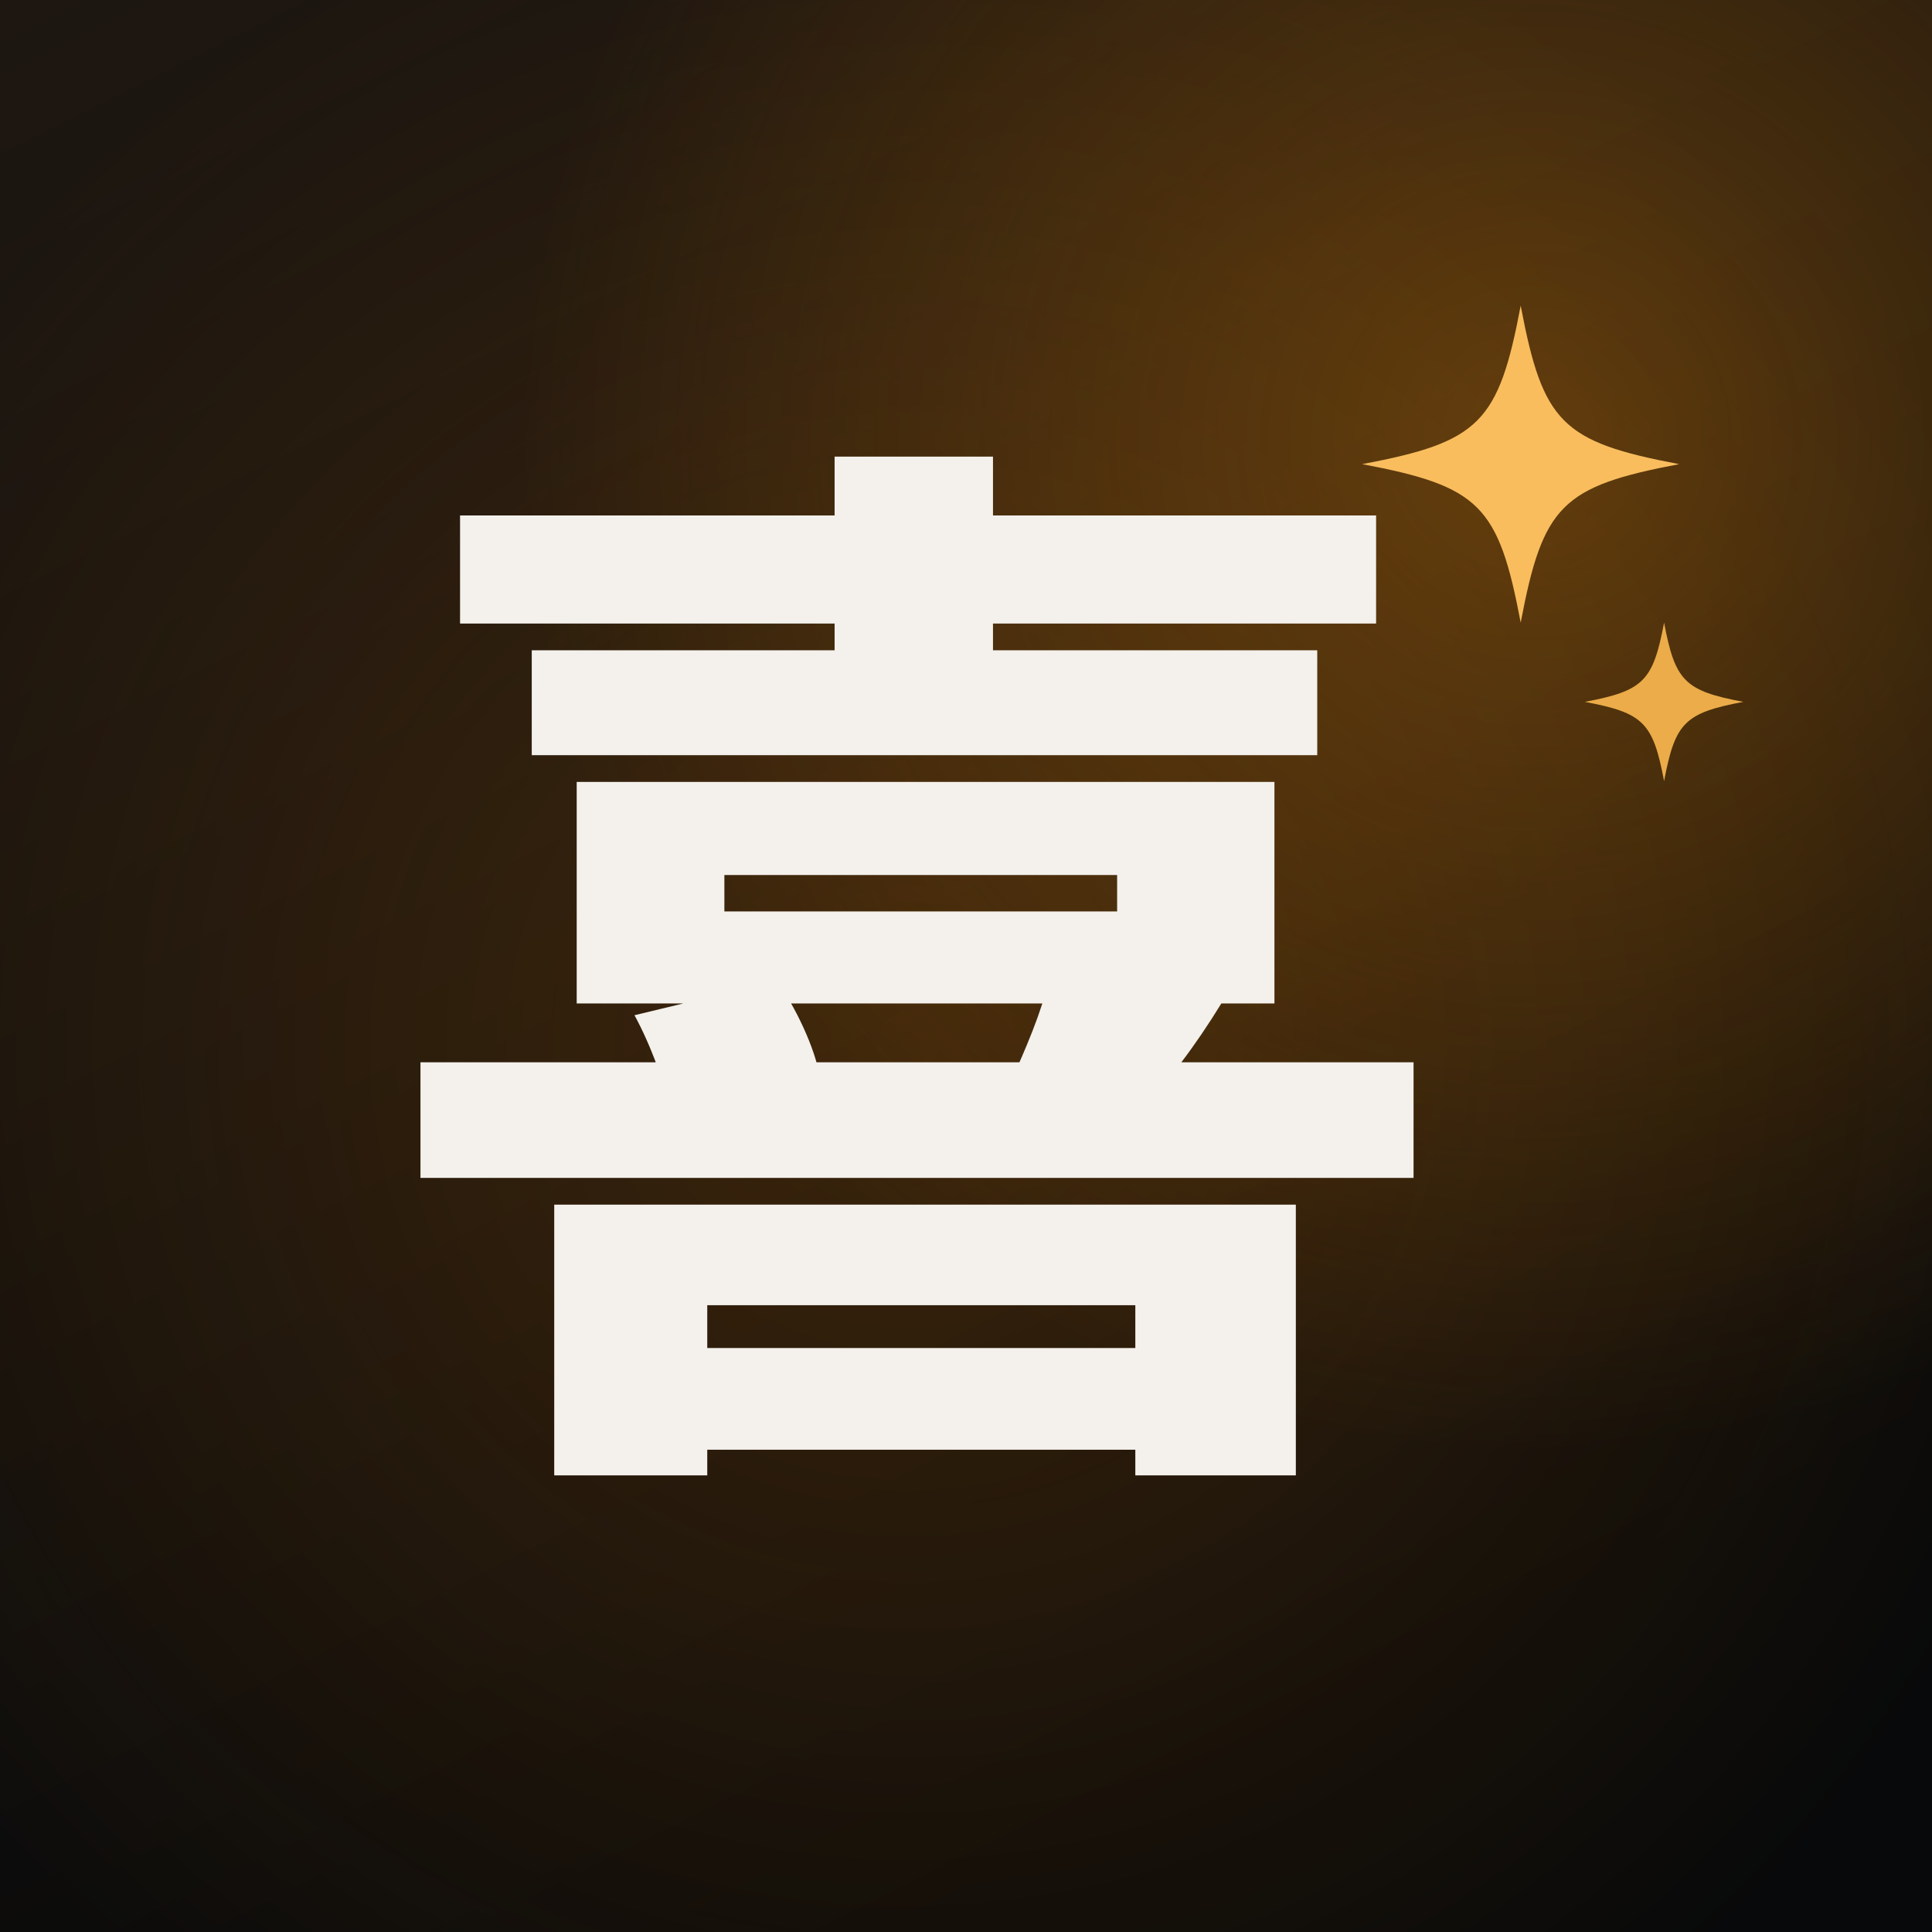
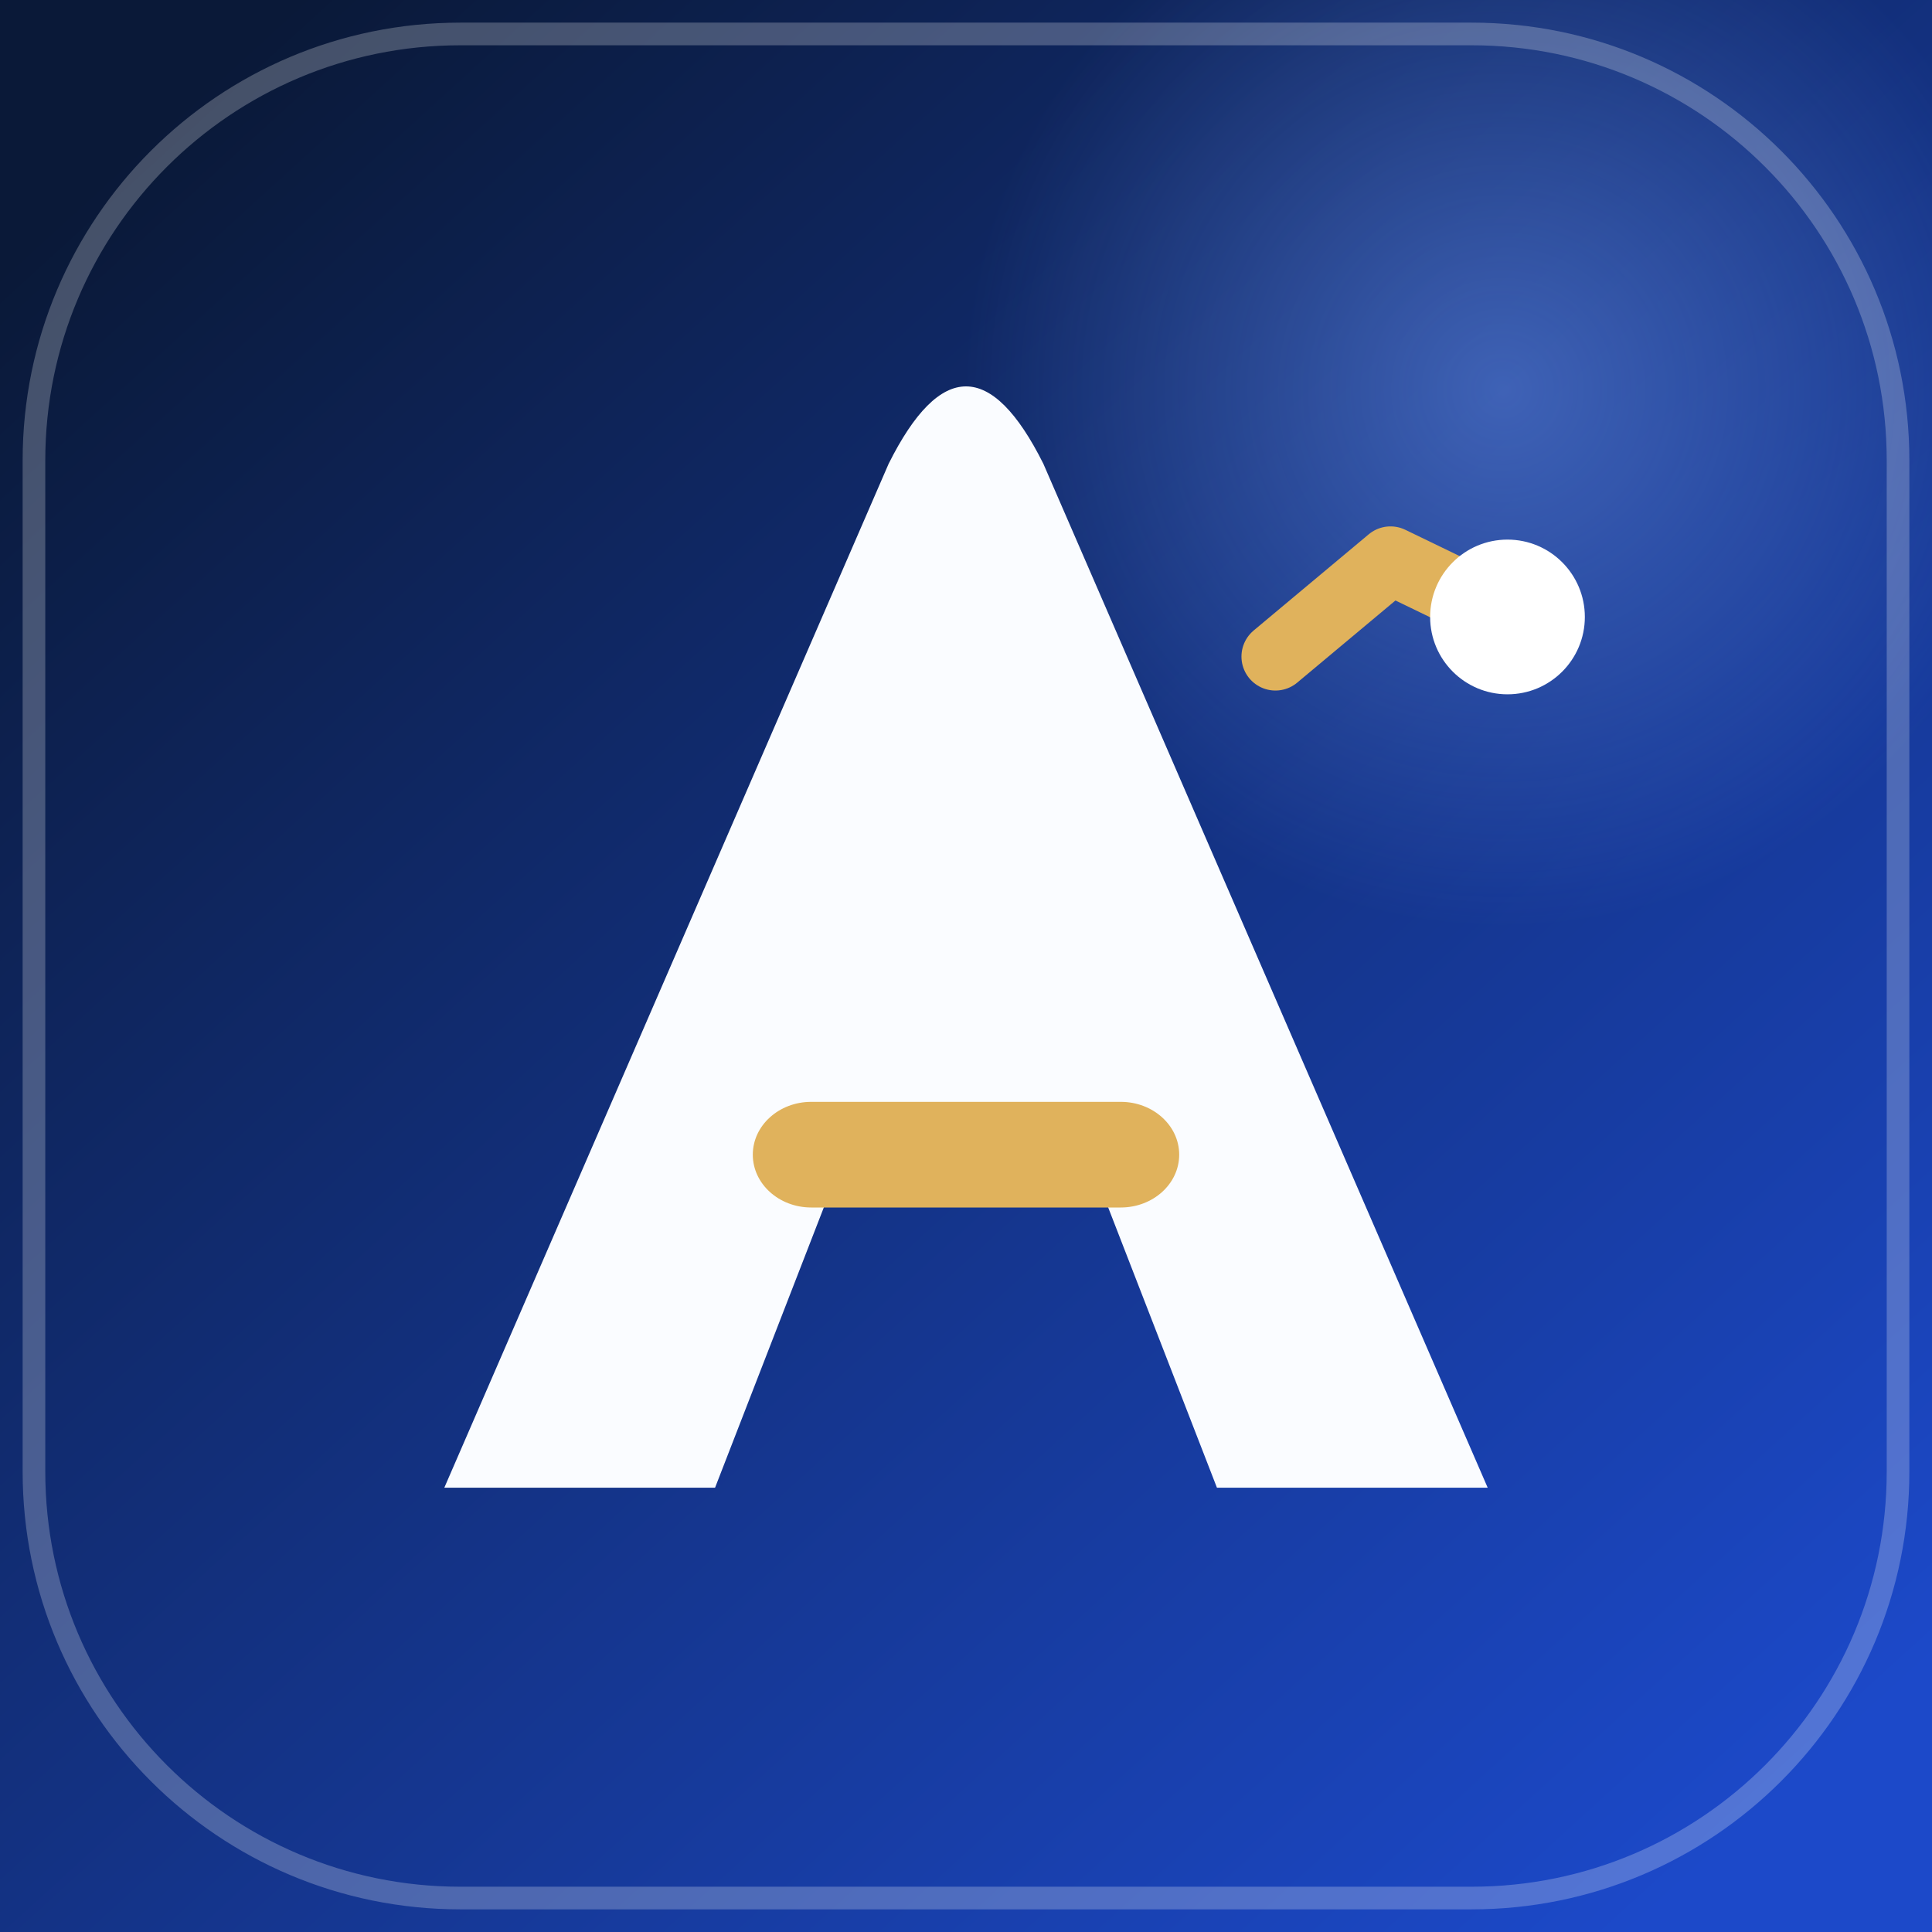
- <svg xmlns="http://www.w3.org/2000/svg" width="1024" height="1024" viewBox="0 0 1024 1024" role="img" aria-label="喜爱 应用图标">
+ <svg xmlns="http://www.w3.org/2000/svg" width="1024" height="1024" viewBox="0 0 1024 1024" role="img" aria-label="喜AI 行情应用图标">
  <defs>
-     <linearGradient id="abg" x1="0" y1="0" x2="0.5" y2="1">
-       <stop offset="0" stop-color="#1e1711" />
-       <stop offset="1" stop-color="#08090a" />
+     <linearGradient id="marketBg" x1="96" y1="56" x2="928" y2="968" gradientUnits="userSpaceOnUse">
+       <stop offset="0" stop-color="#0A1938" />
+       <stop offset="1" stop-color="#1C49C9" />
    </linearGradient>
-     <radialGradient id="acenter" cx="0.47" cy="0.54" r="0.62">
-       <stop offset="0" stop-color="#d97706" stop-opacity="0.22" />
-       <stop offset="1" stop-color="#d97706" stop-opacity="0" />
+     <radialGradient id="marketGlow" cx="0" cy="0" r="1" gradientTransform="translate(798 205) rotate(90) scale(287)" gradientUnits="userSpaceOnUse">
+       <stop offset="0" stop-color="#77A2FF" stop-opacity="0.44" />
+       <stop offset="1" stop-color="#77A2FF" stop-opacity="0" />
    </radialGradient>
-     <radialGradient id="acorner" cx="0.79" cy="0.23" r="0.52">
-       <stop offset="0" stop-color="#e8890c" stop-opacity="0.34" />
-       <stop offset="1" stop-color="#e8890c" stop-opacity="0" />
-     </radialGradient>
-     <linearGradient id="astar" gradientUnits="userSpaceOnUse" x1="730" y1="170" x2="930" y2="420">
-       <stop offset="0" stop-color="#f9bd5e" />
-       <stop offset="1" stop-color="#c2660a" />
-     </linearGradient>
  </defs>
-   <rect width="1024" height="1024" fill="url(#abg)" />
-   <rect width="1024" height="1024" fill="url(#acenter)" />
-   <rect width="1024" height="1024" fill="url(#acorner)" />
-   <path d="M249.0 24.0H763.0V-71.0H249.0ZM160.0 158.0H853.0V-95.0H703.0V64.0H303.0V-95.0H160.0ZM72.0 802.0H928.0V701.0H72.0ZM139.0 676.0H873.0V578.0H139.0ZM35.0 291.0H963.0V183.0H35.0ZM422.0 857.0H570.0V641.0H422.0ZM235.0 335.0 368.0 367.0Q381.7 347.8 392.9 323.4Q404.0 299.0 408.0 279.0L269.0 241.0Q266.0 260.6 256.2 287.5Q246.3 314.3 235.0 335.0ZM622.0 367.0 784.0 347.0Q765.0 316.0 746.0 291.0Q727.0 266.0 713.0 248.0L586.0 272.0Q597.0 295.0 607.0 320.5Q617.0 346.0 622.0 367.0ZM319.0 466.0V432.0H686.0V466.0ZM181.0 553.0H833.0V346.0H181.0Z" transform="translate(203.0,728.1) scale(0.5672,-0.5672)" fill="#f4f1ec" />
-   <path d="M0,-1 C0.14,-0.26 0.26,-0.14 1,0 C0.26,0.14 0.14,0.26 0,1 C-0.14,0.26 -0.26,0.14 -1,0 C-0.26,-0.14 -0.14,-0.26 0,-1 Z" transform="translate(806,246) scale(84)" fill="url(#astar)" />
-   <path d="M0,-1 C0.14,-0.26 0.26,-0.14 1,0 C0.26,0.14 0.14,0.26 0,1 C-0.14,0.26 -0.26,0.14 -1,0 C-0.26,-0.14 -0.14,-0.26 0,-1 Z" transform="translate(882,372) scale(42)" fill="#f8b64f" fill-opacity="0.92" />
+   <rect width="1024" height="1024" fill="url(#marketBg)" />
+   <rect width="1024" height="1024" fill="url(#marketGlow)" />
+   <rect x="18" y="18" width="988" height="988" rx="226" fill="none" stroke="#FFFFFF" stroke-opacity="0.24" stroke-width="12" />
+   <path d="M235.5 788.5 L471 245.8 Q512 163.8 553 245.8 L788.5 788.5 L645 788.5 L573.4 604 L450.6 604 L379 788.5 Z" fill="#FAFCFF" />
+   <rect x="399" y="584" width="226" height="56" rx="31" fill="#E0B25C" />
+   <path d="M676 348 L737 297 L799 327" fill="none" stroke="#E0B25C" stroke-width="36" stroke-linecap="round" stroke-linejoin="round" />
+   <circle cx="799" cy="327" r="41" fill="#FFFFFF" />
</svg>
